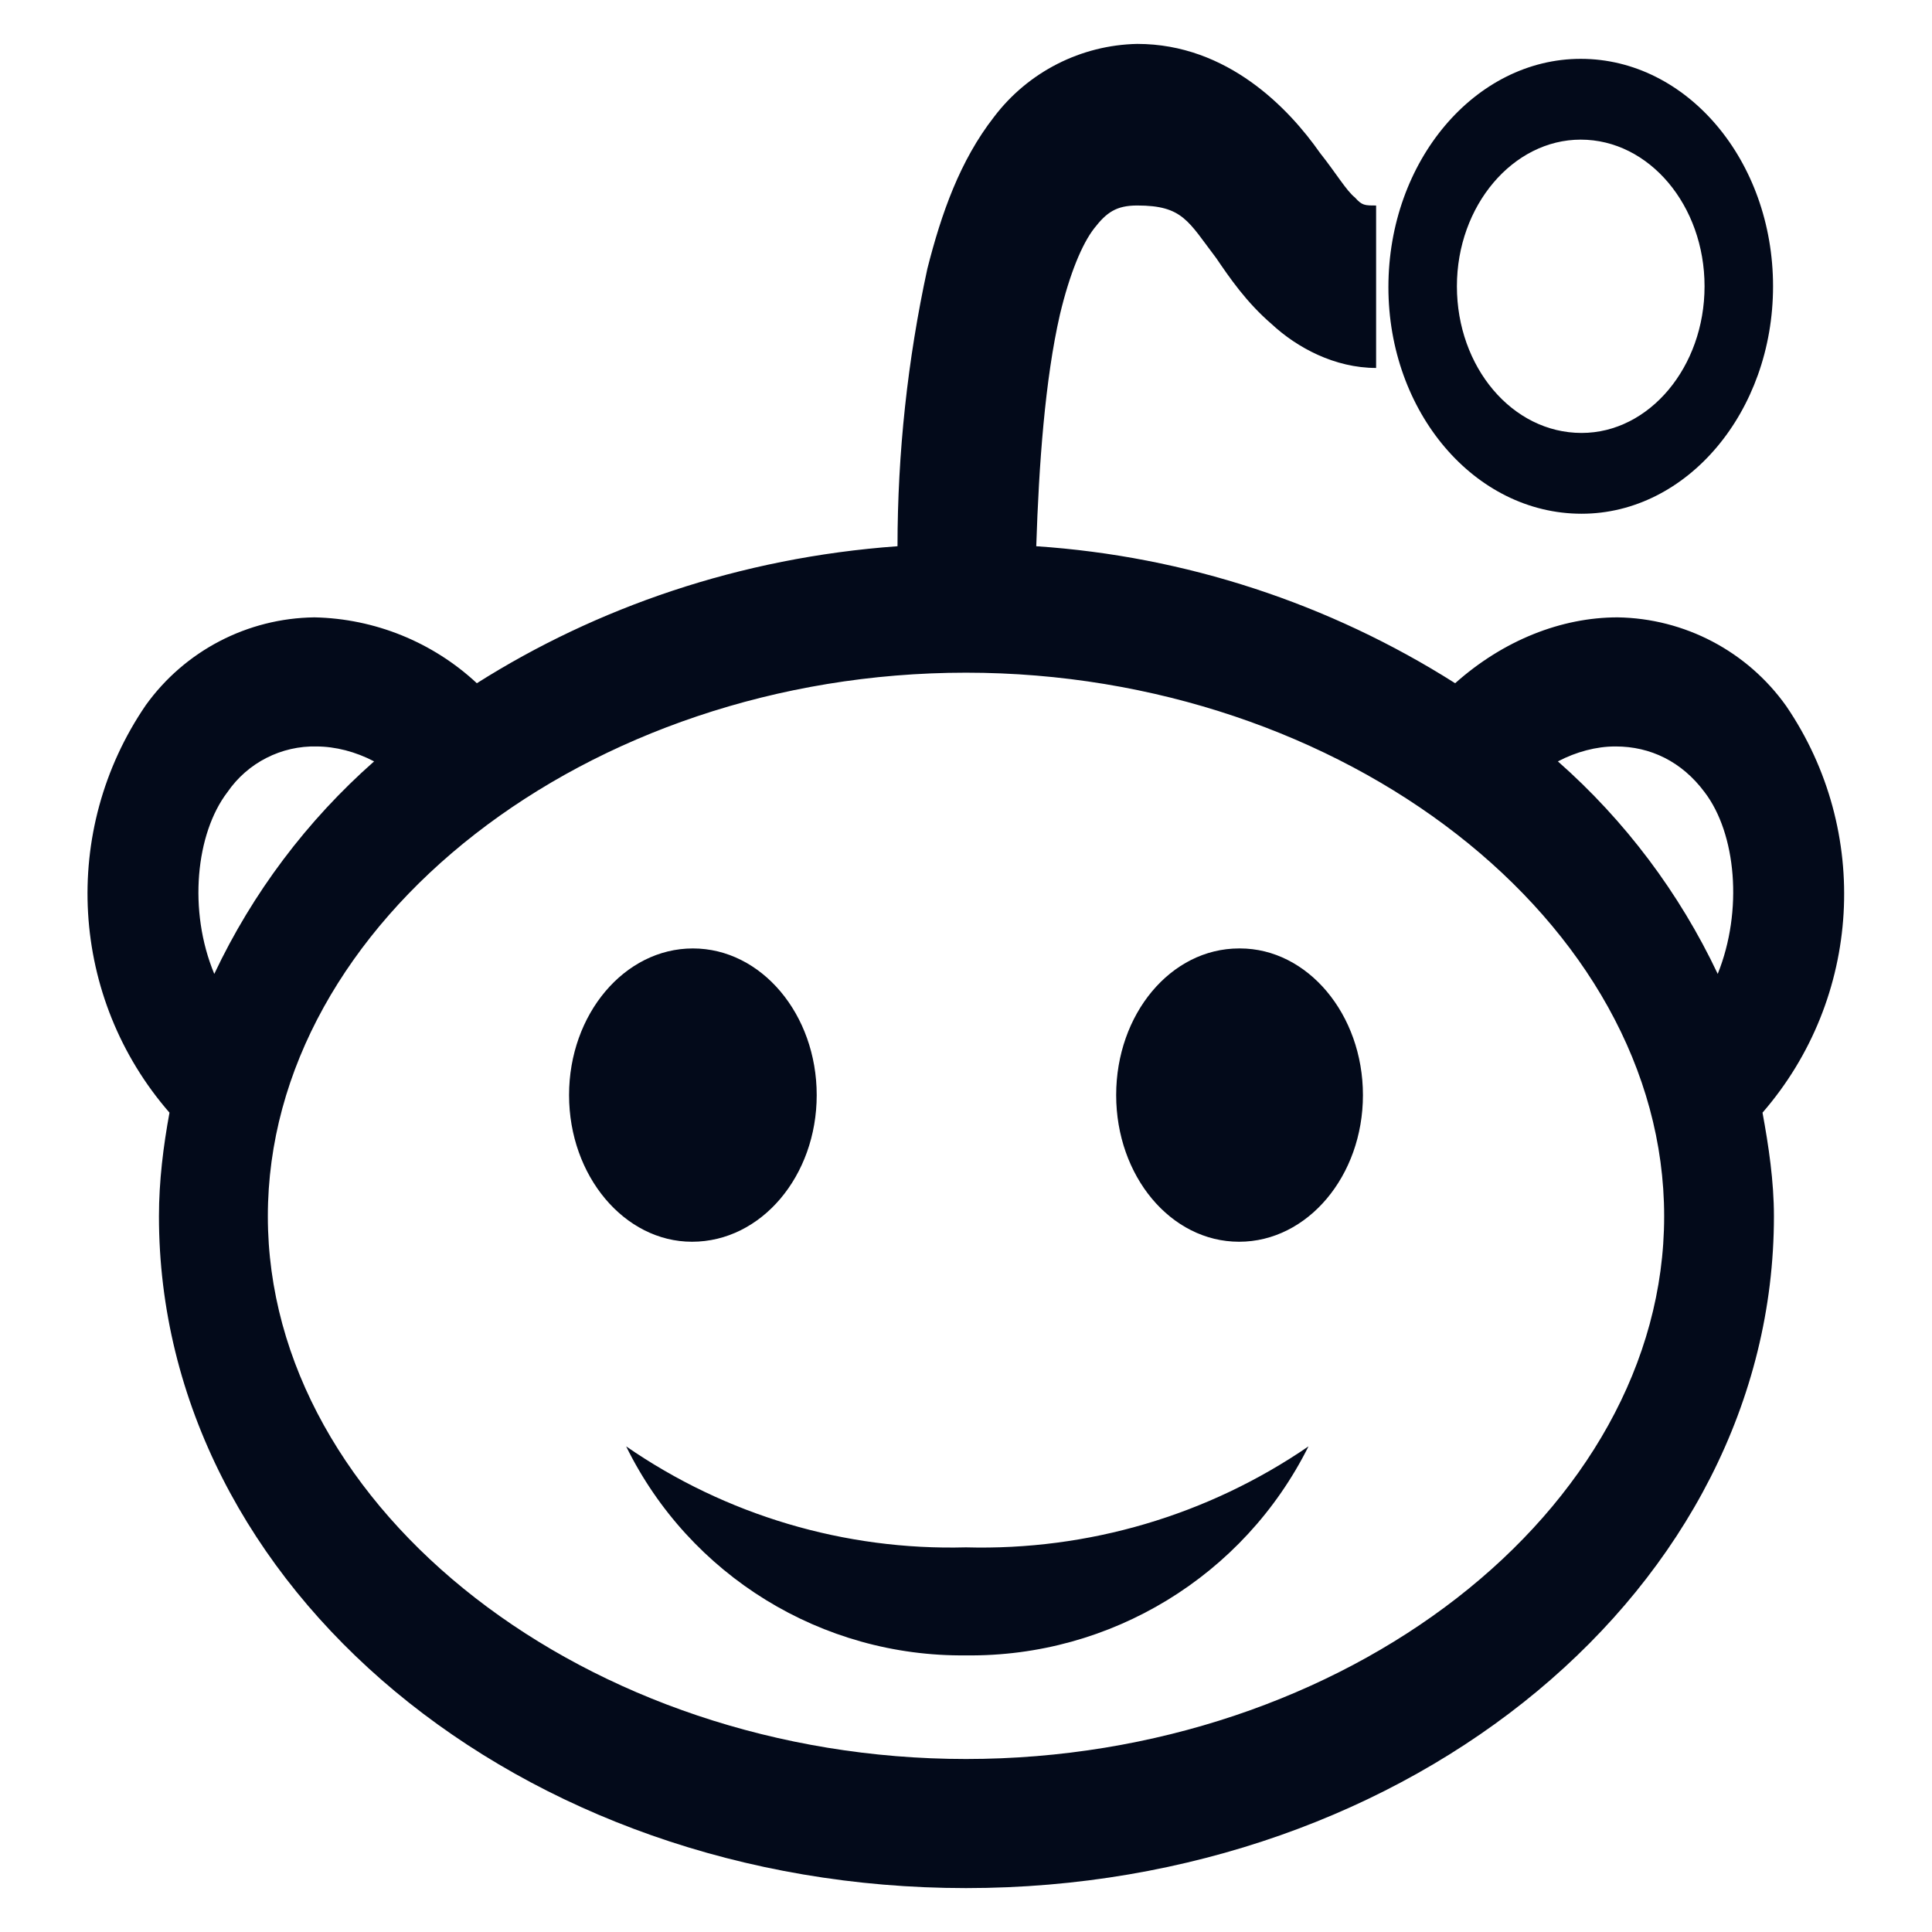
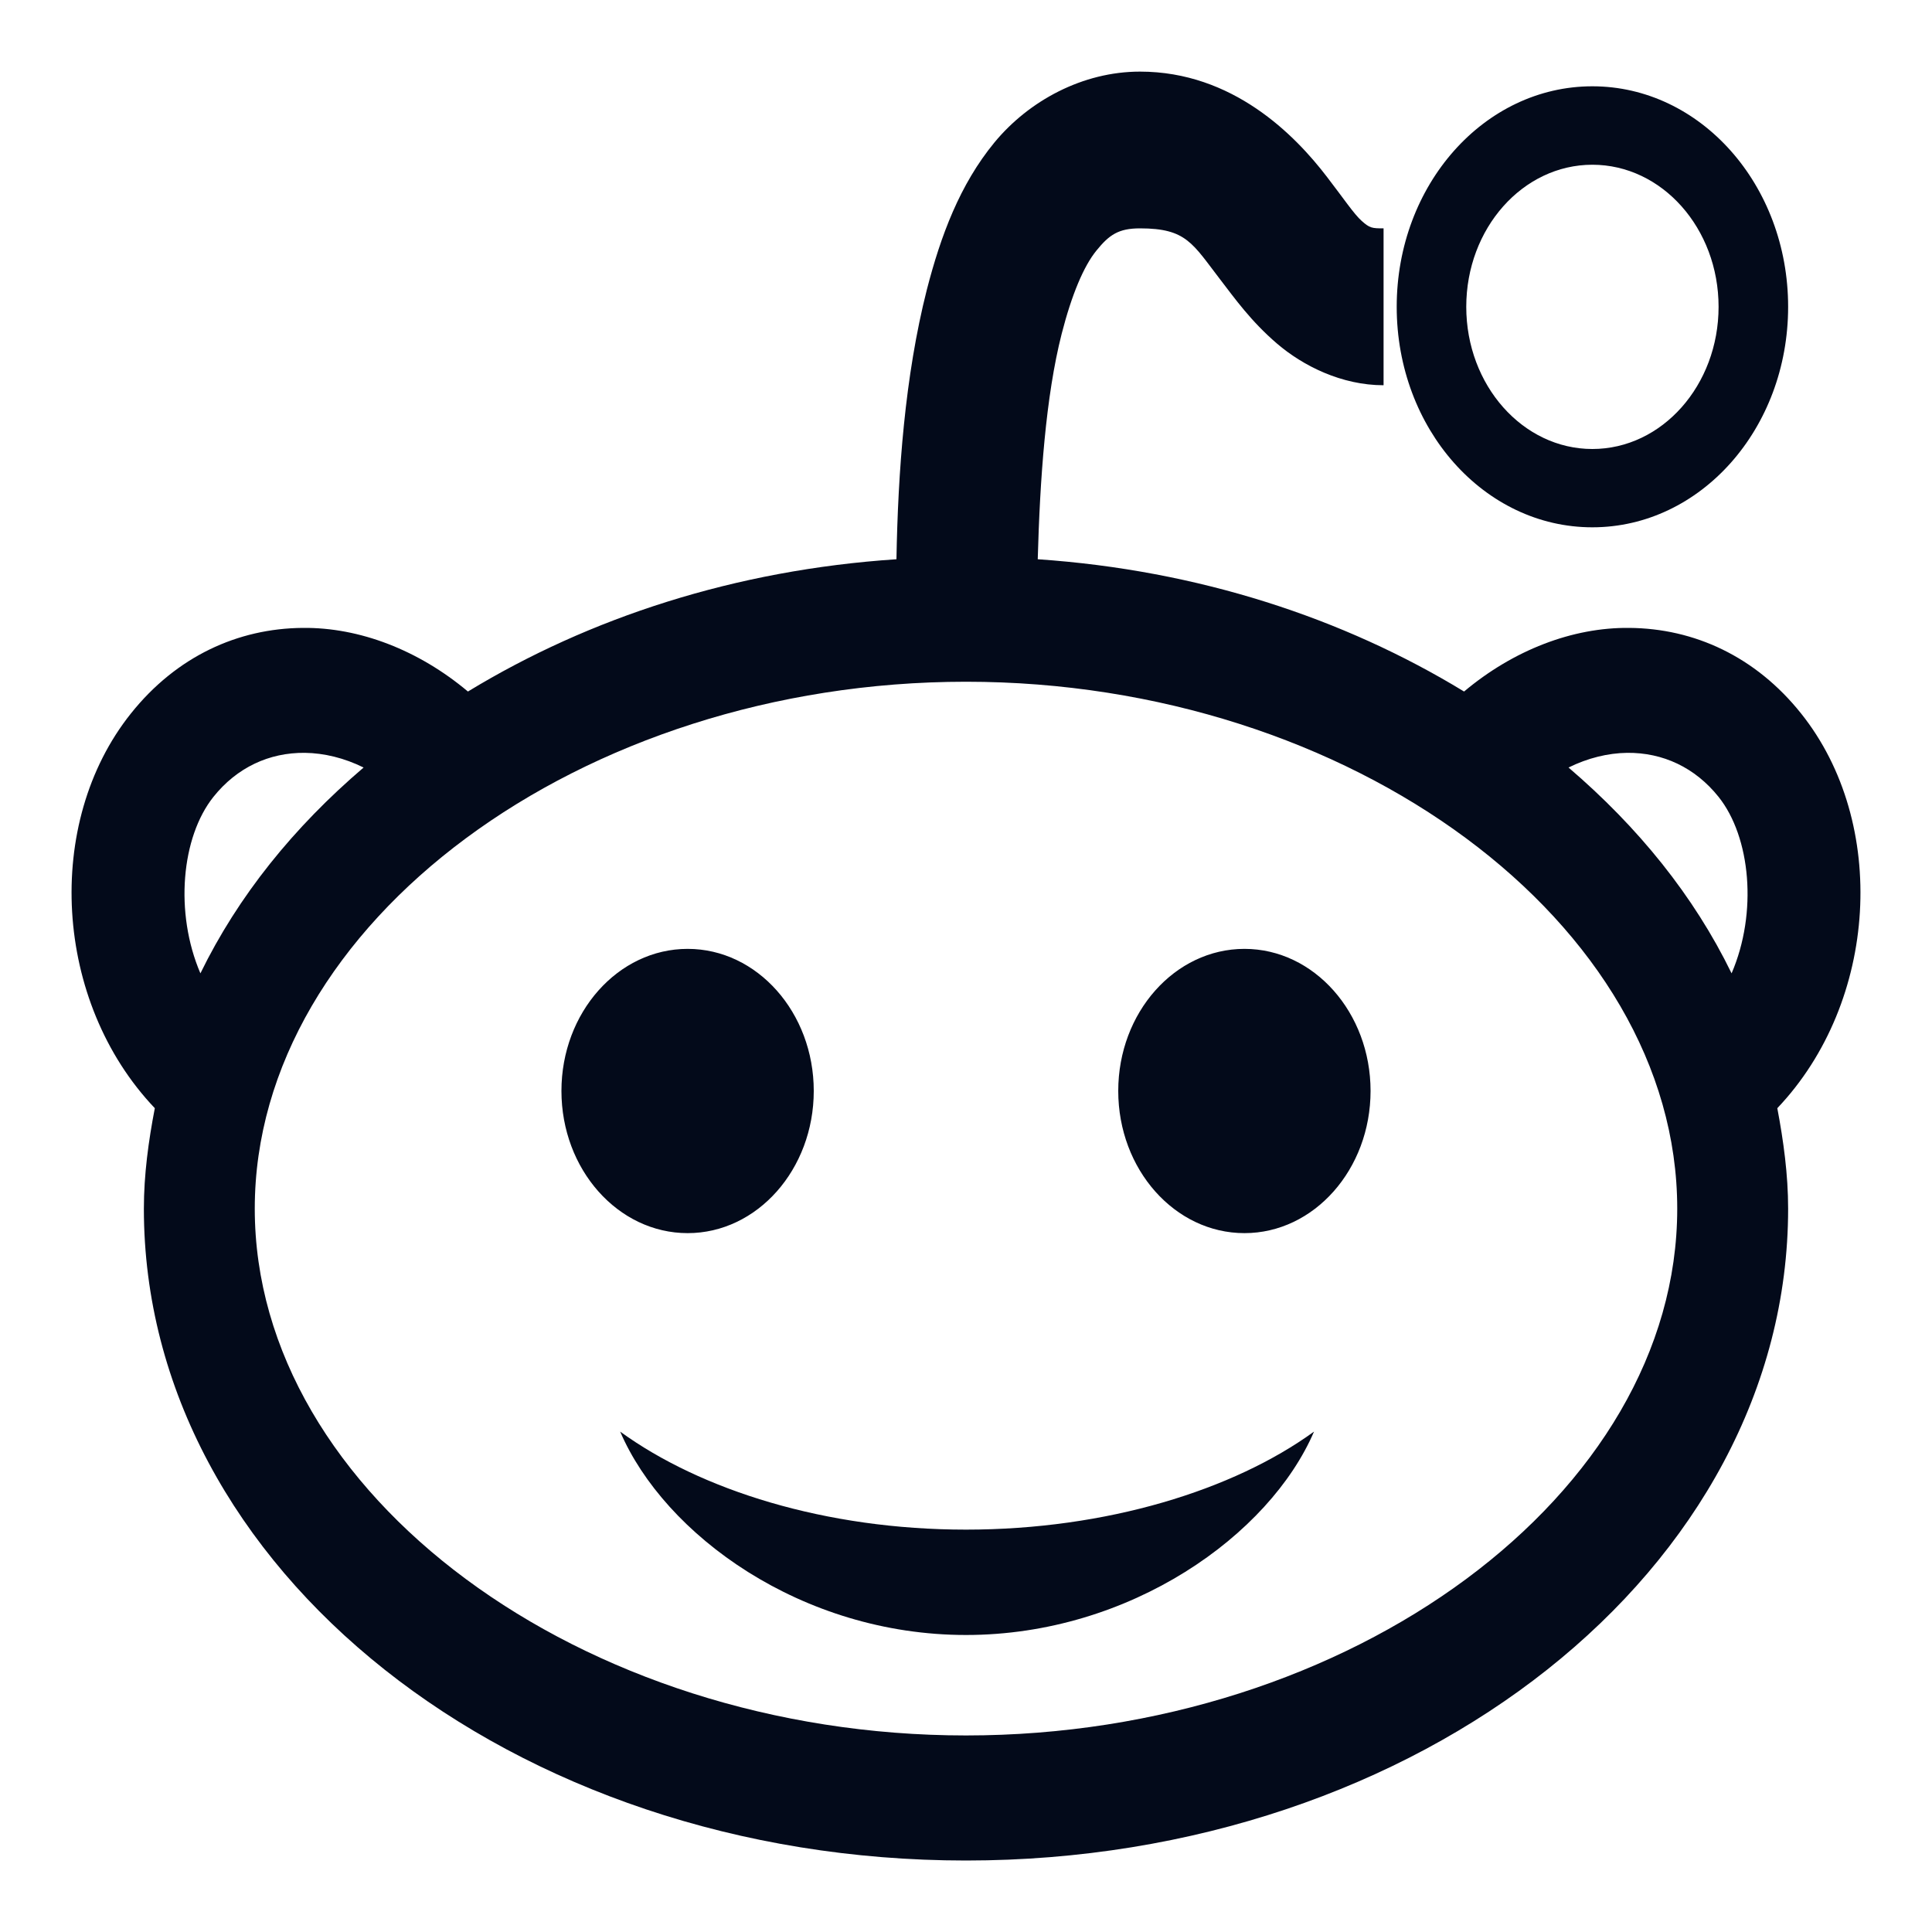
- <svg xmlns="http://www.w3.org/2000/svg" viewBox="0 0 22 22" fill="none">
-   <path d="M12.95.5a2.1 2.1 0 0 0-1.63.83c-.39.5-.6 1.1-.76 1.73a14.94 14.94 0 0 0-.34 3.16c-1.8.13-3.43.7-4.79 1.56a2.8 2.8 0 0 0-1.85-.75 2.4 2.4 0 0 0-1.92 1 3.8 3.8 0 0 0 .27 4.64c-.07.38-.12.78-.12 1.18 0 4.23 4.11 7.65 9.19 7.65 5.08 0 9.2-3.43 9.2-7.65 0-.4-.06-.8-.13-1.18a3.8 3.8 0 0 0 .27-4.63 2.4 2.4 0 0 0-1.92-1.01c-.64 0-1.3.26-1.85.75a10.18 10.18 0 0 0-4.77-1.56c.03-.93.1-1.9.27-2.64.11-.46.25-.8.39-.98.14-.18.25-.26.49-.26.52 0 .58.18.9.6.15.22.34.5.63.75.29.27.72.5 1.19.5v-1.85c-.13 0-.16 0-.24-.09-.1-.08-.21-.27-.4-.51-.35-.5-1.05-1.24-2.08-1.24Zm5.05.17c-1.2 0-2.19 1.16-2.19 2.6 0 1.42.98 2.58 2.2 2.58 1.2 0 2.18-1.16 2.18-2.59s-.98-2.59-2.19-2.59Zm0 .92c.78 0 1.41.75 1.41 1.67 0 .92-.63 1.67-1.4 1.67-.79 0-1.42-.75-1.42-1.67 0-.92.64-1.67 1.41-1.67Zm-7 6.07c4.3 0 7.95 2.84 7.95 6.19 0 3.35-3.64 6.18-7.95 6.18-4.3 0-7.95-2.83-7.95-6.18 0-3.35 3.64-6.19 7.95-6.19Zm-7.4.84c.22 0 .45.06.66.17a7.5 7.5 0 0 0-1.82 2.42c-.3-.72-.21-1.6.15-2.07a1.2 1.2 0 0 1 1.02-.52Zm14.8 0c.39 0 .75.17 1.01.52.36.47.44 1.35.15 2.07a7.5 7.5 0 0 0-1.82-2.42c.21-.11.44-.17.65-.17Zm-10.51 2.3c-.78 0-1.41.75-1.41 1.67 0 .92.63 1.67 1.4 1.67.79 0 1.42-.75 1.42-1.67 0-.92-.63-1.67-1.41-1.67Zm6.22 0c-.78 0-1.4.75-1.4 1.67 0 .92.62 1.67 1.4 1.67.78 0 1.41-.75 1.41-1.67 0-.92-.63-1.67-1.4-1.67Zm-6.98 5.67a4.26 4.26 0 0 0 3.87 2.38 4.3 4.3 0 0 0 3.9-2.38 6.58 6.58 0 0 1-3.9 1.15 6.5 6.5 0 0 1-3.87-1.15Z" fill="#030A1A" />
+ <svg xmlns="http://www.w3.org/2000/svg" width="15" height="15" viewBox="0 0 15 15" fill="none">
+   <path d="M8.851 0.556C8.406 0.556 7.988 0.782 7.72 1.107C7.452 1.433 7.304 1.83 7.196 2.249C7.025 2.922 6.972 3.669 6.96 4.342C5.708 4.425 4.575 4.796 3.633 5.369C3.251 5.048 2.791 4.87 2.35 4.875C1.847 4.879 1.37 5.096 1.016 5.54C0.338 6.389 0.416 7.778 1.202 8.604C1.153 8.858 1.117 9.12 1.117 9.384C1.117 12.181 3.975 14.445 7.5 14.445C11.025 14.445 13.883 12.178 13.883 9.384C13.883 9.12 13.847 8.858 13.799 8.604C14.584 7.778 14.662 6.389 13.984 5.54C13.63 5.096 13.153 4.879 12.65 4.875C12.209 4.87 11.749 5.048 11.367 5.369C10.43 4.798 9.303 4.427 8.057 4.342C8.074 3.721 8.119 3.077 8.243 2.591C8.321 2.287 8.414 2.066 8.513 1.945C8.612 1.823 8.684 1.773 8.851 1.773C9.212 1.773 9.258 1.89 9.476 2.173C9.586 2.316 9.712 2.494 9.915 2.668C10.117 2.841 10.417 2.991 10.742 2.991V1.773C10.652 1.773 10.635 1.771 10.573 1.716C10.512 1.662 10.428 1.536 10.303 1.374C10.054 1.048 9.571 0.556 8.851 0.556ZM12.363 0.67C11.523 0.67 10.844 1.436 10.844 2.382C10.844 3.329 11.523 4.094 12.363 4.094C13.203 4.094 13.883 3.329 13.883 2.382C13.883 1.436 13.203 0.67 12.363 0.67ZM12.363 1.279C12.904 1.279 13.343 1.773 13.343 2.382C13.343 2.991 12.904 3.486 12.363 3.486C11.823 3.486 11.384 2.991 11.384 2.382C11.384 1.773 11.823 1.279 12.363 1.279ZM7.5 5.293C10.491 5.293 13.022 7.17 13.022 9.384C13.022 11.6 10.491 13.474 7.5 13.474C4.509 13.474 1.978 11.6 1.978 9.384C1.978 7.17 4.509 5.293 7.5 5.293ZM2.367 5.845C2.517 5.847 2.673 5.885 2.823 5.959C2.28 6.423 1.85 6.955 1.556 7.557C1.354 7.086 1.408 6.499 1.657 6.187C1.839 5.959 2.09 5.842 2.367 5.845ZM12.633 5.845C12.91 5.842 13.161 5.959 13.343 6.187C13.592 6.499 13.647 7.086 13.444 7.557C13.151 6.955 12.72 6.423 12.178 5.959C12.328 5.885 12.484 5.847 12.633 5.845ZM5.339 7.367C4.798 7.367 4.359 7.862 4.359 8.47C4.359 9.079 4.798 9.574 5.339 9.574C5.879 9.574 6.318 9.079 6.318 8.47C6.318 7.862 5.879 7.367 5.339 7.367ZM9.662 7.367C9.121 7.367 8.682 7.862 8.682 8.47C8.682 9.079 9.121 9.574 9.662 9.574C10.202 9.574 10.641 9.079 10.641 8.47C10.641 7.862 10.202 7.367 9.662 7.367ZM4.815 11.115C5.159 11.916 6.223 12.694 7.5 12.694C8.777 12.694 9.858 11.916 10.202 11.115C9.577 11.569 8.591 11.876 7.5 11.876C6.409 11.876 5.44 11.569 4.815 11.115Z" fill="#030A1A" />
</svg>
